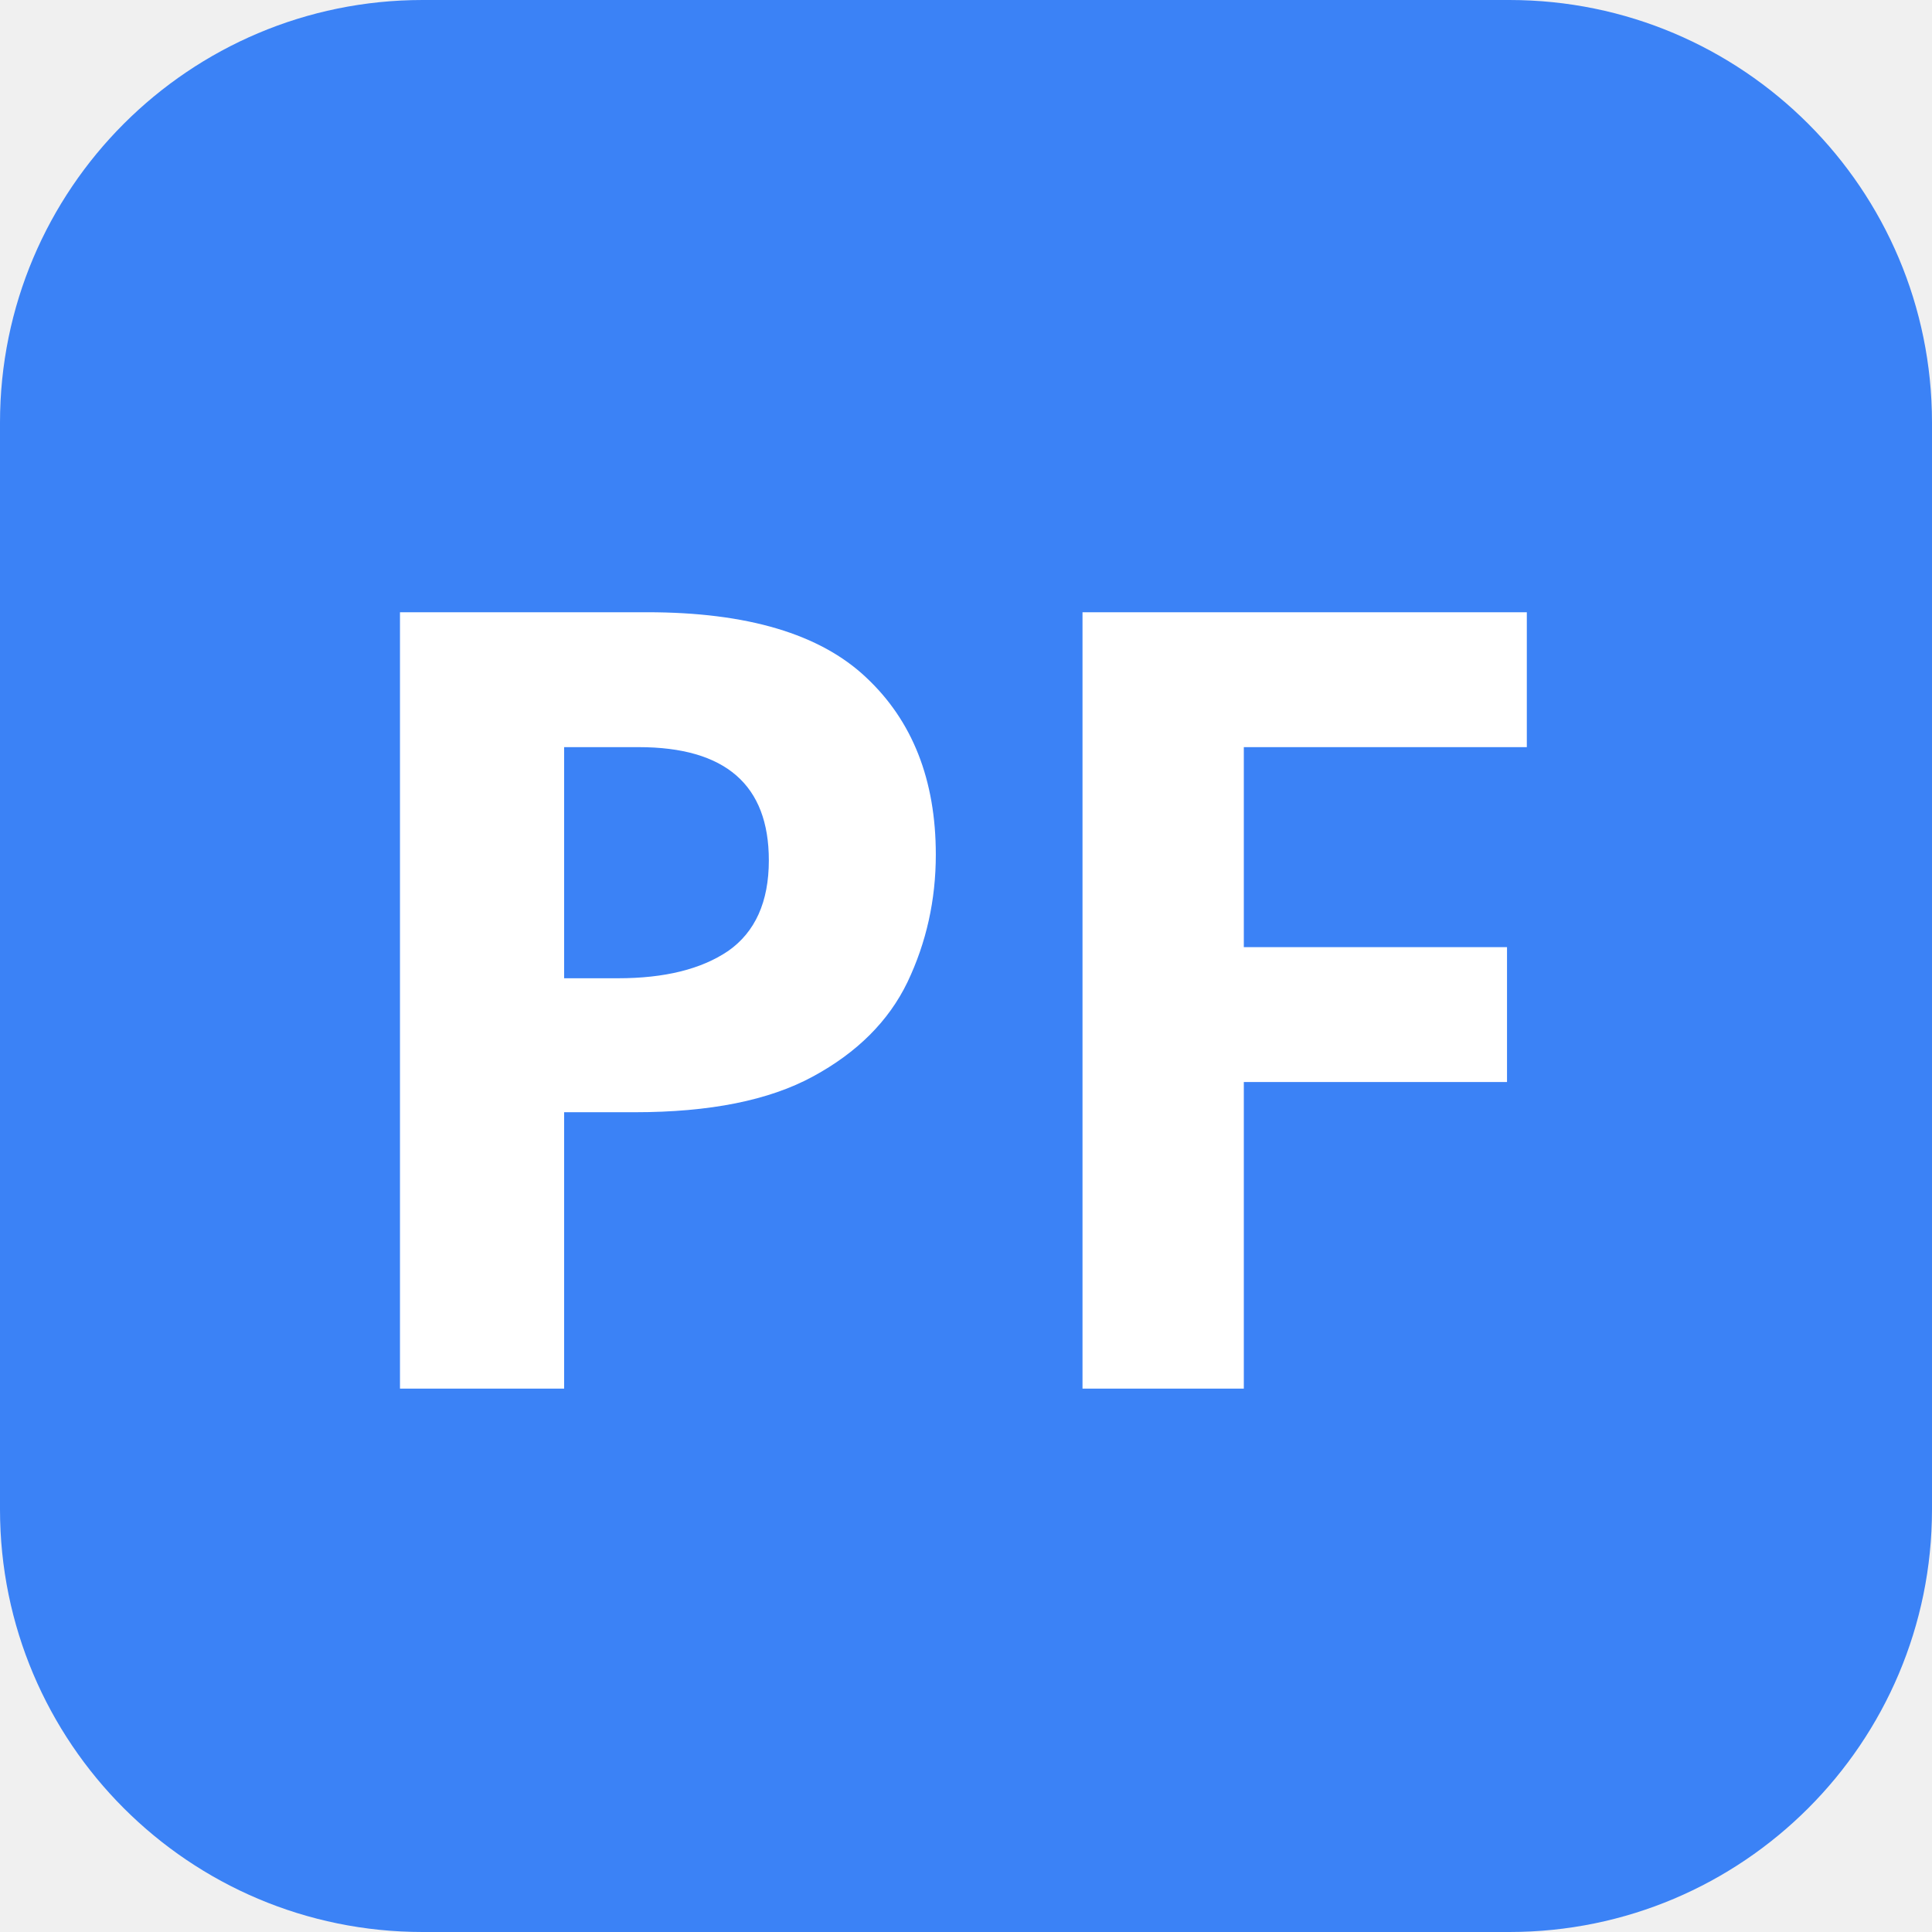
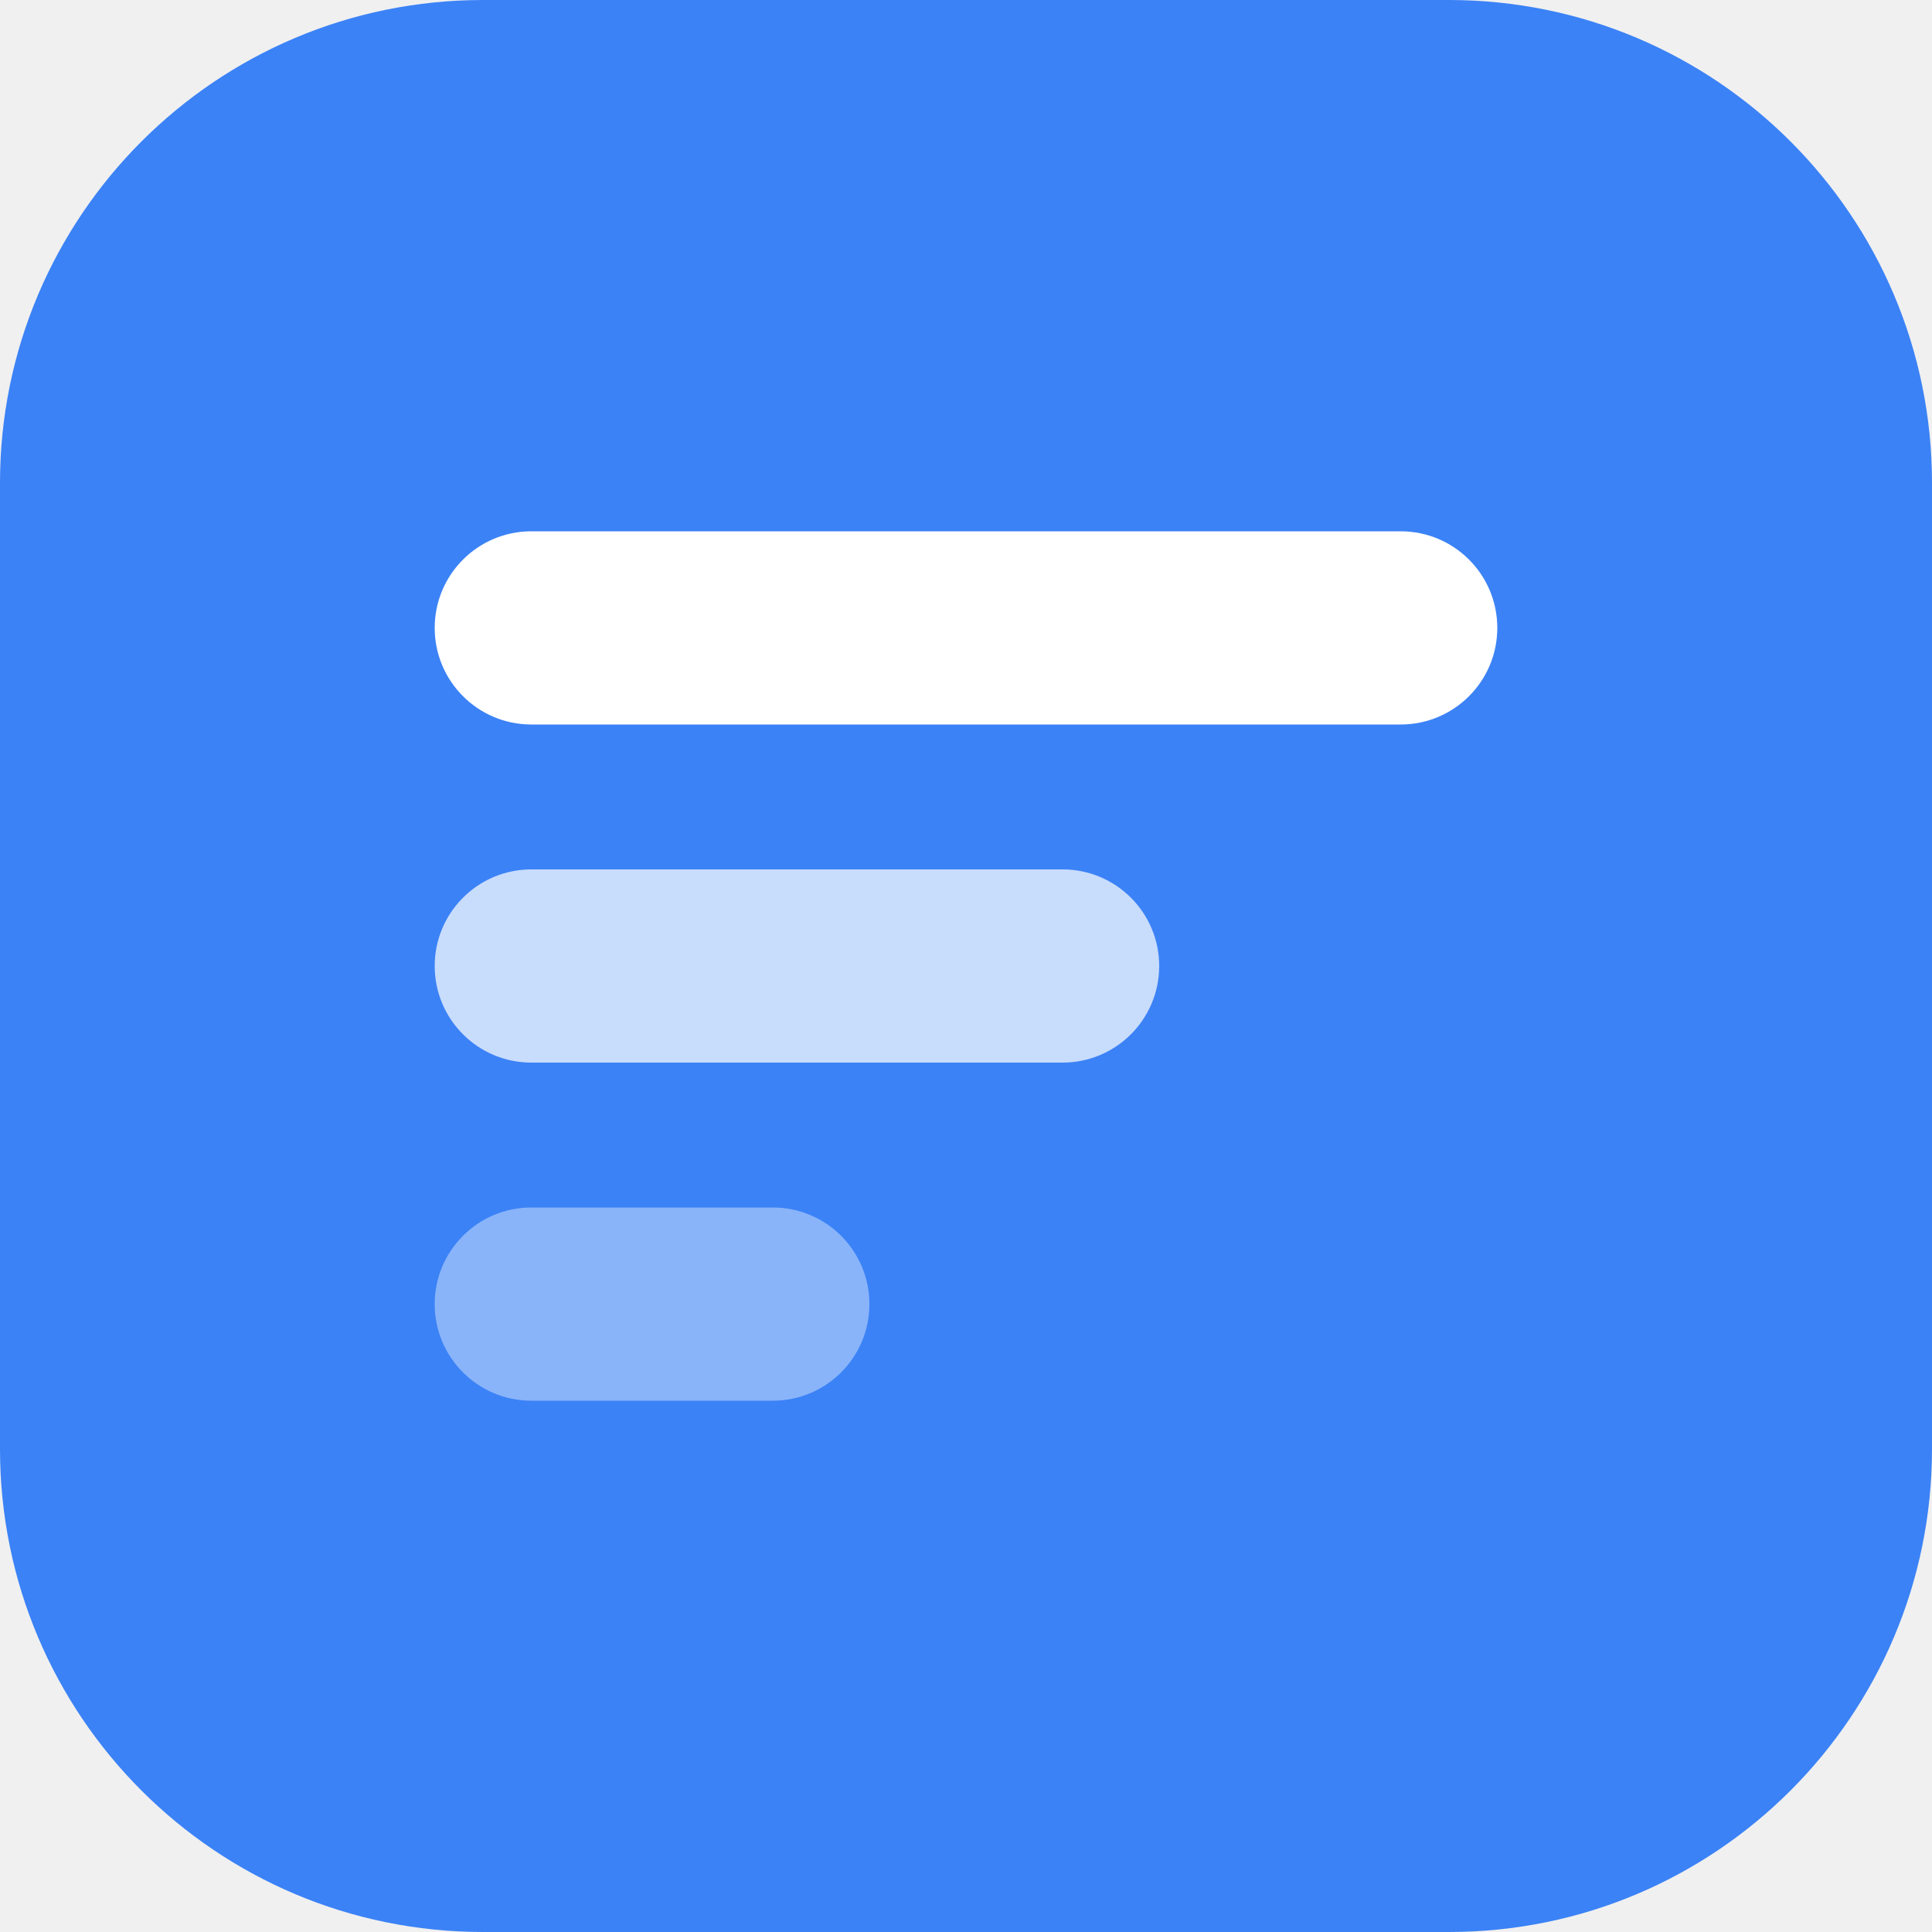
- <svg xmlns="http://www.w3.org/2000/svg" viewBox="0 0 32 32" fill="none">
-   <rect width="32" height="32" rx="7" fill="#3B82F6" />
-   <text x="5" y="23" font-family="system-ui, sans-serif" font-size="18" font-weight="900" fill="white">PF</text>
+ <svg xmlns="http://www.w3.org/2000/svg" width="40" height="40" viewBox="0 0 40 40" fill="none">
+   <rect width="40" height="40" rx="10" fill="#3B82F6" />
+   <rect x="9" y="11" width="22" height="4" rx="2" fill="white" />
+   <rect x="9" y="18" width="15" height="4" rx="2" fill="white" fill-opacity="0.72" />
+   <rect x="9" y="25" width="9" height="4" rx="2" fill="white" fill-opacity="0.40" />
</svg>
